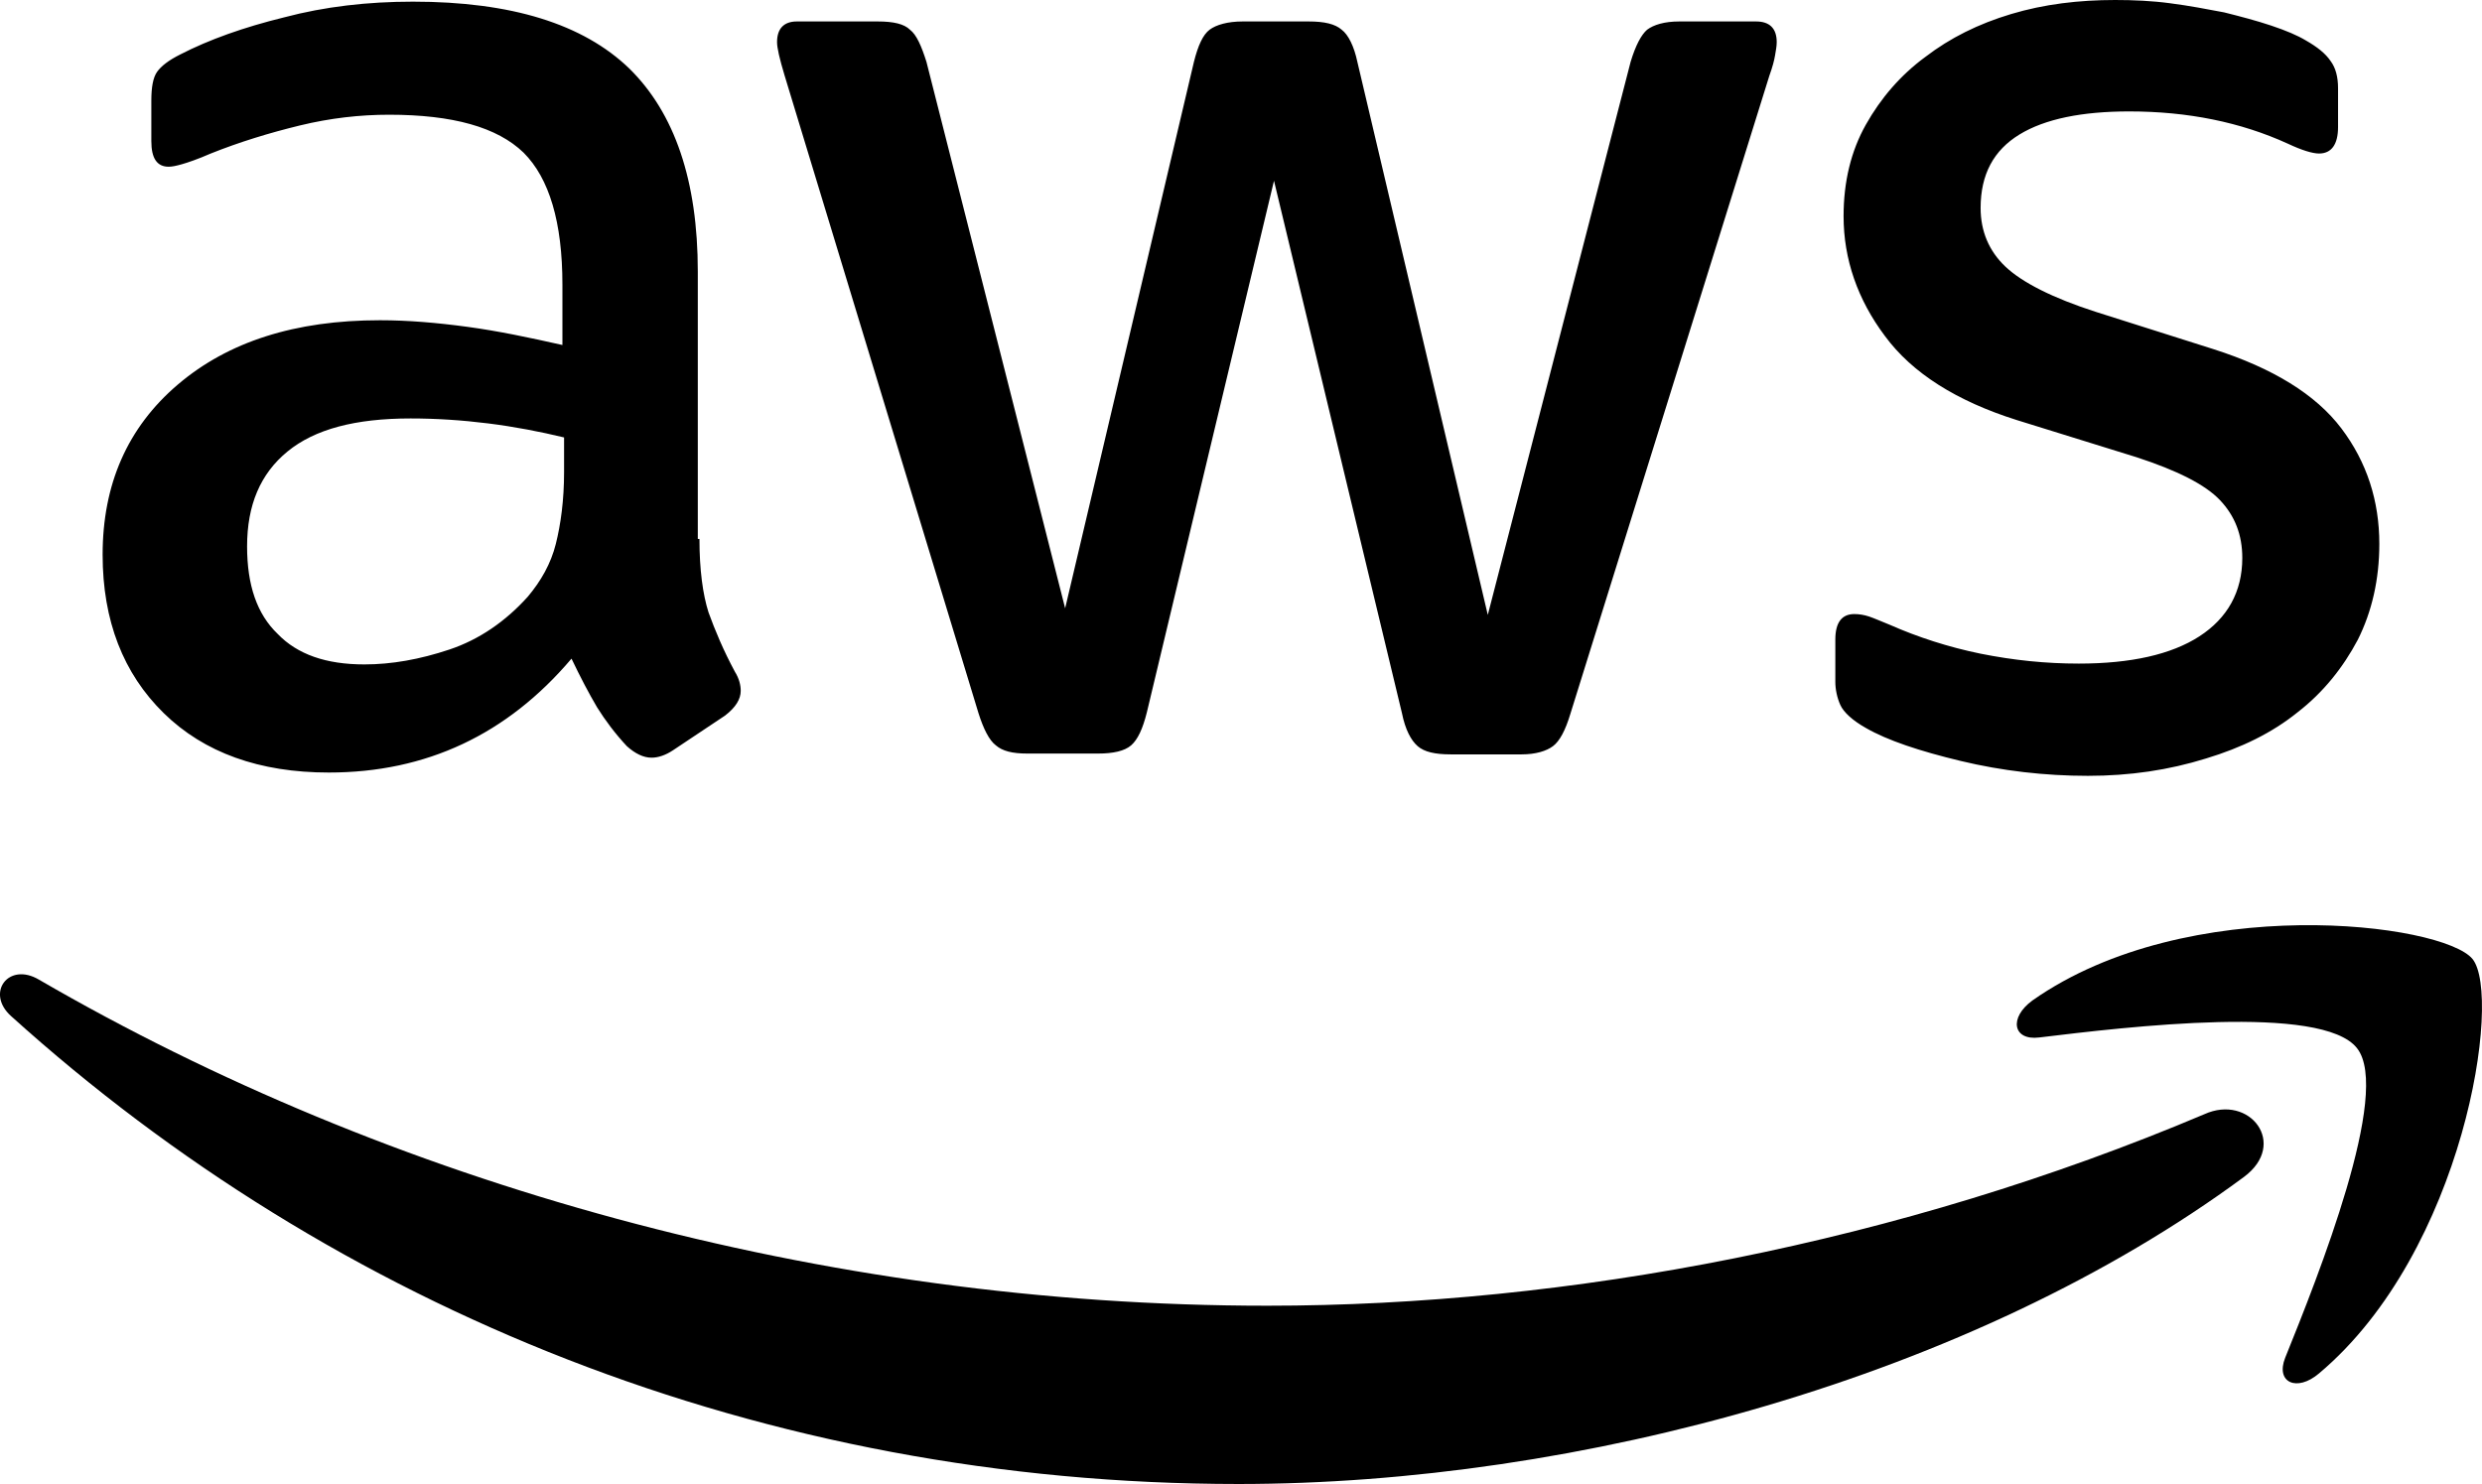
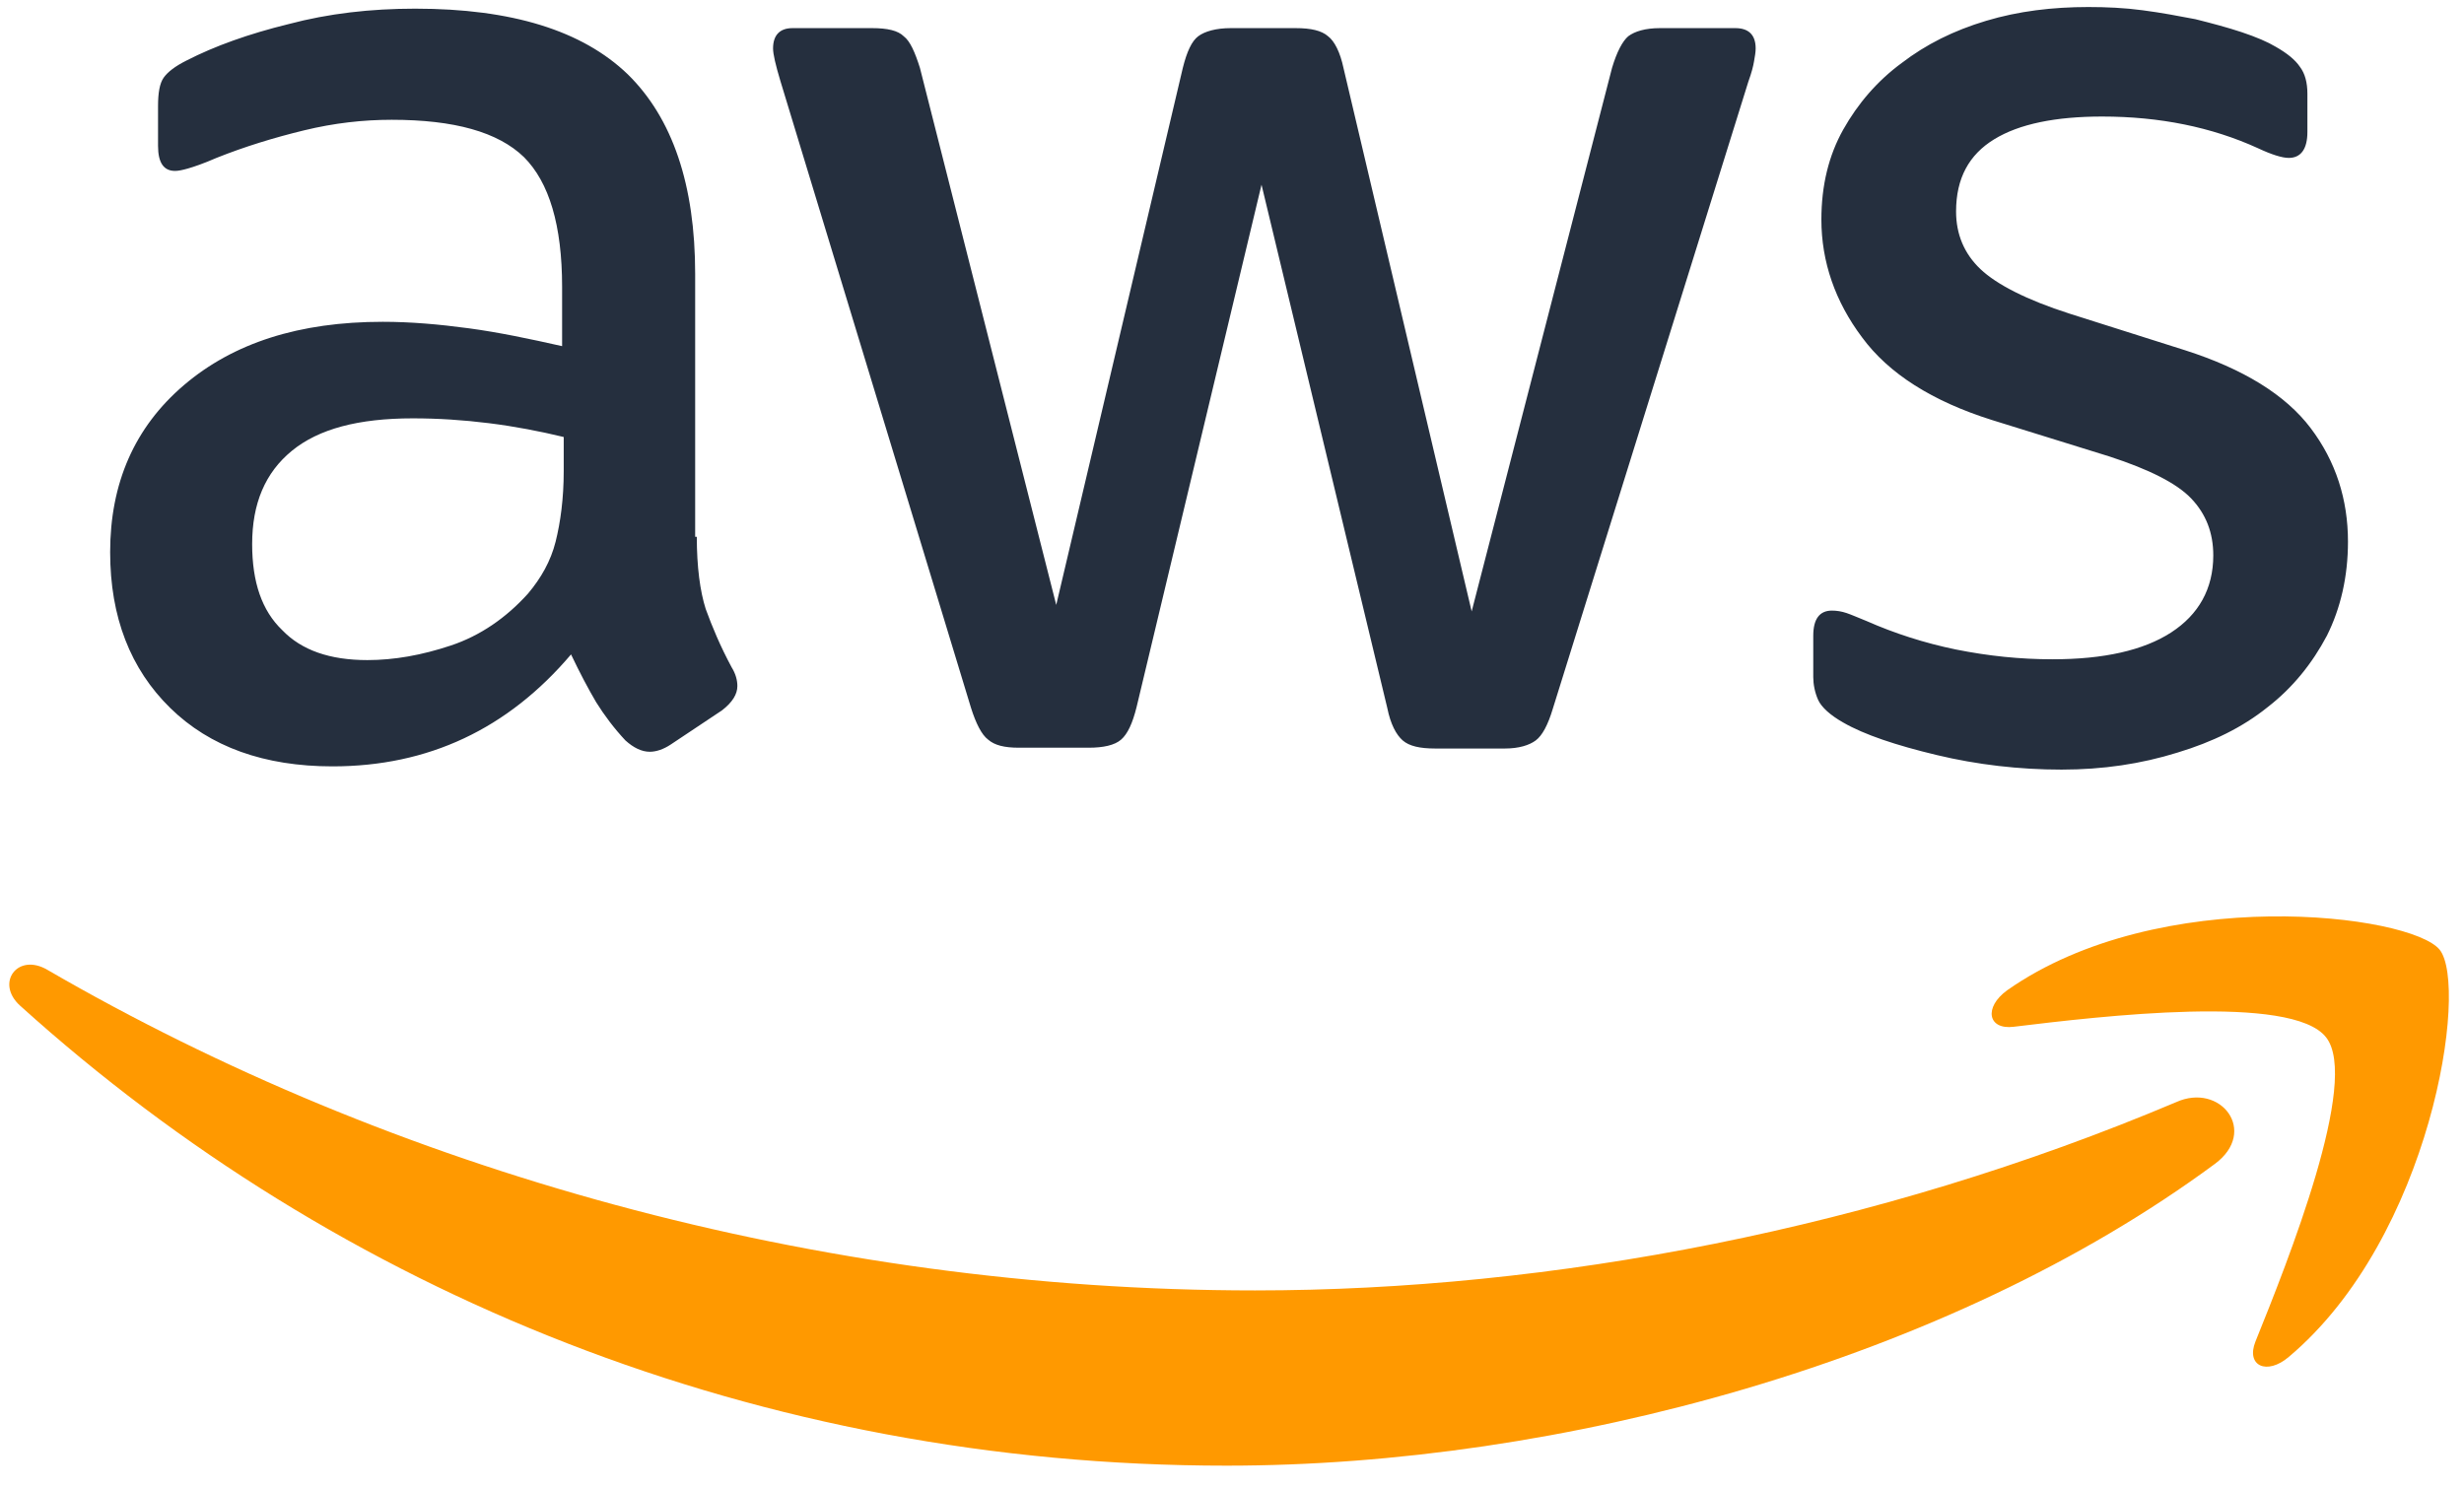
- <svg xmlns="http://www.w3.org/2000/svg" fill="currentColor" viewBox="0 0 300.67 179.8">
-   <path d="M84.732 65.3c0 3.7.4 6.7 1.1 8.9.8 2.2 1.8 4.6 3.2 7.2.5.8.7 1.6.7 2.3 0 1-.6 2-1.9 3l-6.3 4.2c-.9.6-1.8.9-2.6.9-1 0-2-.5-3-1.4-1.4-1.5-2.6-3.1-3.6-4.7-1-1.7-2-3.6-3.1-5.9-7.8 9.2-17.6 13.8-29.4 13.8-8.4 0-15.1-2.4-20-7.2s-7.4-11.2-7.4-19.2c0-8.5 3-15.4 9.1-20.6s14.2-7.8 24.5-7.8c3.4 0 6.9.3 10.6.8s7.5 1.3 11.5 2.2v-7.3c0-7.6-1.6-12.9-4.7-16-3.2-3.1-8.6-4.6-16.3-4.6-3.5 0-7.1.4-10.8 1.3s-7.3 2-10.8 3.4c-1.6.7-2.8 1.1-3.5 1.3s-1.2.3-1.6.3c-1.4 0-2.1-1-2.1-3.1v-4.9c0-1.6.2-2.8.7-3.5s1.4-1.4 2.8-2.1c3.5-1.8 7.7-3.3 12.6-4.5 4.9-1.3 10.1-1.9 15.6-1.9 11.9 0 20.6 2.7 26.2 8.1 5.5 5.4 8.3 13.6 8.3 24.6v32.4zm-40.6 15.2c3.3 0 6.7-.6 10.3-1.8s6.8-3.4 9.5-6.4c1.6-1.9 2.8-4 3.4-6.4s1-5.3 1-8.7V53c-2.9-.7-6-1.3-9.2-1.7s-6.3-.6-9.4-.6c-6.7 0-11.6 1.3-14.9 4s-4.9 6.5-4.9 11.5c0 4.7 1.2 8.2 3.7 10.6 2.4 2.5 5.9 3.7 10.5 3.7zm80.3 10.8c-1.8 0-3-.3-3.8-1-.8-.6-1.5-2-2.1-3.9l-23.5-77.3c-.6-2-.9-3.3-.9-4 0-1.6.8-2.5 2.4-2.5h9.8c1.9 0 3.2.3 3.9 1 .8.6 1.4 2 2 3.9l16.8 66.2 15.6-66.2c.5-2 1.1-3.3 1.9-3.9s2.2-1 4-1h8c1.9 0 3.2.3 4 1 .8.6 1.5 2 1.9 3.9l15.8 67 17.3-67c.6-2 1.3-3.3 2-3.9.8-.6 2.1-1 3.9-1h9.3c1.6 0 2.5.8 2.5 2.5 0 .5-.1 1-.2 1.6s-.3 1.4-.7 2.5l-24.1 77.3c-.6 2-1.3 3.3-2.1 3.9s-2.1 1-3.8 1h-8.6c-1.9 0-3.2-.3-4-1s-1.5-2-1.9-4l-15.5-64.5-15.4 64.4c-.5 2-1.1 3.3-1.9 4s-2.2 1-4 1zm128.5 2.7c-5.2 0-10.4-.6-15.4-1.8s-8.9-2.5-11.5-4c-1.6-.9-2.7-1.9-3.1-2.8s-.6-1.9-.6-2.8v-5.1c0-2.1.8-3.1 2.3-3.1.6 0 1.2.1 1.8.3s1.5.6 2.5 1c3.4 1.5 7.1 2.7 11 3.5 4 .8 7.9 1.2 11.9 1.2 6.3 0 11.2-1.1 14.6-3.3s5.2-5.4 5.2-9.5c0-2.8-.9-5.1-2.7-7s-5.2-3.6-10.1-5.2l-14.5-4.5c-7.3-2.3-12.7-5.7-16-10.2-3.3-4.4-5-9.3-5-14.5 0-4.2.9-7.9 2.7-11.1s4.2-6 7.2-8.2c3-2.3 6.4-4 10.4-5.2s8.2-1.7 12.6-1.7c2.2 0 4.5.1 6.7.4 2.3.3 4.4.7 6.5 1.1 2 .5 3.9 1 5.7 1.6s3.2 1.2 4.2 1.8c1.4.8 2.4 1.6 3 2.5.6.8.9 1.9.9 3.3v4.7c0 2.1-.8 3.2-2.3 3.2-.8 0-2.1-.4-3.8-1.2-5.7-2.6-12.1-3.9-19.2-3.9-5.7 0-10.2.9-13.3 2.8s-4.7 4.8-4.7 8.9c0 2.8 1 5.2 3 7.1s5.7 3.8 11 5.5l14.2 4.5c7.2 2.3 12.4 5.5 15.5 9.6s4.6 8.8 4.6 14c0 4.3-.9 8.2-2.6 11.6-1.8 3.4-4.2 6.4-7.3 8.8-3.1 2.5-6.8 4.3-11.1 5.6-4.5 1.4-9.2 2.1-14.3 2.1zm18.898 48.6c-32.9 24.3-80.7 37.2-121.8 37.2-57.6 0-109.5-21.3-148.7-56.7-3.1-2.8-.3-6.6 3.4-4.4 42.4 24.6 94.7 39.5 148.8 39.5 36.5 0 76.6-7.6 113.5-23.2 5.5-2.5 10.2 3.6 4.8 7.6z" />
-   <path d="M285.53 127c-4.2-5.4-27.8-2.6-38.5-1.3-3.2.4-3.7-2.4-.8-4.5 18.8-13.2 49.7-9.4 53.3-5 3.6 4.5-1 35.4-18.6 50.2-2.7 2.3-5.3 1.1-4.1-1.9 4-9.9 12.9-32.2 8.7-37.5z" />
+ <svg xmlns="http://www.w3.org/2000/svg" width="101" height="61" viewBox="0 0 101 61" fill="none">
+   <path d="M28.562 22.006C28.562 23.237 28.695 24.235 28.927 24.966C29.194 25.698 29.526 26.496 29.992 27.361C30.158 27.627 30.225 27.893 30.225 28.126C30.225 28.459 30.025 28.791 29.593 29.124L27.497 30.521C27.198 30.72 26.899 30.82 26.633 30.82C26.3 30.82 25.967 30.654 25.635 30.355C25.169 29.856 24.77 29.323 24.438 28.791C24.105 28.226 23.772 27.594 23.407 26.829C20.812 29.889 17.553 31.419 13.628 31.419C10.835 31.419 8.606 30.62 6.977 29.024C5.347 27.428 4.515 25.299 4.515 22.638C4.515 19.811 5.513 17.517 7.542 15.787C9.571 14.058 12.265 13.193 15.69 13.193C16.821 13.193 17.985 13.293 19.216 13.459C20.446 13.625 21.71 13.891 23.041 14.191V11.763C23.041 9.235 22.509 7.472 21.477 6.441C20.413 5.41 18.617 4.911 16.056 4.911C14.892 4.911 13.695 5.044 12.464 5.344C11.234 5.643 10.036 6.009 8.872 6.474C8.34 6.707 7.941 6.84 7.708 6.907C7.475 6.973 7.309 7.007 7.176 7.007C6.71 7.007 6.478 6.674 6.478 5.976V4.346C6.478 3.814 6.544 3.415 6.71 3.182C6.877 2.949 7.176 2.716 7.642 2.483C8.806 1.885 10.203 1.386 11.832 0.987C13.462 0.554 15.191 0.355 17.021 0.355C20.979 0.355 23.872 1.253 25.735 3.049C27.564 4.845 28.495 7.572 28.495 11.23V22.006H28.562ZM15.059 27.062C16.156 27.062 17.287 26.862 18.484 26.463C19.681 26.064 20.746 25.332 21.644 24.335C22.176 23.703 22.575 23.004 22.775 22.206C22.974 21.408 23.107 20.443 23.107 19.312V17.916C22.143 17.683 21.112 17.483 20.047 17.35C18.983 17.217 17.952 17.151 16.921 17.151C14.693 17.151 13.063 17.583 11.965 18.481C10.868 19.379 10.336 20.643 10.336 22.306C10.336 23.869 10.735 25.033 11.566 25.831C12.364 26.663 13.529 27.062 15.059 27.062ZM41.765 30.654C41.167 30.654 40.768 30.554 40.502 30.321C40.236 30.122 40.003 29.656 39.803 29.024L31.987 3.315C31.788 2.65 31.688 2.217 31.688 1.985C31.688 1.452 31.954 1.153 32.486 1.153H35.746C36.377 1.153 36.81 1.253 37.043 1.486C37.309 1.685 37.508 2.151 37.708 2.783L43.295 24.8L48.484 2.783C48.65 2.118 48.85 1.685 49.116 1.486C49.382 1.286 49.847 1.153 50.446 1.153H53.107C53.739 1.153 54.171 1.253 54.437 1.486C54.703 1.685 54.936 2.151 55.069 2.783L60.324 25.066L66.078 2.783C66.277 2.118 66.51 1.685 66.743 1.486C67.009 1.286 67.441 1.153 68.04 1.153H71.133C71.665 1.153 71.965 1.419 71.965 1.985C71.965 2.151 71.931 2.317 71.898 2.517C71.865 2.716 71.798 2.982 71.665 3.348L63.65 29.057C63.45 29.723 63.218 30.155 62.951 30.355C62.685 30.554 62.253 30.687 61.688 30.687H58.827C58.195 30.687 57.763 30.587 57.497 30.355C57.231 30.122 56.998 29.689 56.865 29.024L51.71 7.572L46.588 28.991C46.422 29.656 46.222 30.088 45.956 30.321C45.69 30.554 45.224 30.654 44.626 30.654H41.765ZM84.503 31.552C82.774 31.552 81.044 31.352 79.381 30.953C77.718 30.554 76.421 30.122 75.556 29.623C75.024 29.323 74.659 28.991 74.525 28.692C74.392 28.392 74.326 28.06 74.326 27.76V26.064C74.326 25.366 74.592 25.033 75.091 25.033C75.29 25.033 75.49 25.066 75.69 25.133C75.889 25.199 76.189 25.332 76.521 25.465C77.652 25.964 78.882 26.363 80.18 26.629C81.51 26.895 82.807 27.029 84.137 27.029C86.233 27.029 87.862 26.663 88.993 25.931C90.124 25.199 90.723 24.135 90.723 22.771C90.723 21.84 90.423 21.075 89.825 20.443C89.226 19.811 88.095 19.246 86.466 18.714L81.643 17.217C79.215 16.452 77.419 15.321 76.322 13.825C75.224 12.361 74.659 10.732 74.659 9.002C74.659 7.605 74.958 6.375 75.556 5.31C76.155 4.246 76.953 3.315 77.951 2.583C78.949 1.818 80.08 1.253 81.41 0.854C82.74 0.455 84.137 0.288 85.601 0.288C86.332 0.288 87.097 0.322 87.829 0.421C88.594 0.521 89.293 0.654 89.991 0.787C90.656 0.954 91.288 1.12 91.887 1.319C92.485 1.519 92.951 1.718 93.284 1.918C93.749 2.184 94.082 2.45 94.281 2.749C94.481 3.016 94.581 3.381 94.581 3.847V5.41C94.581 6.109 94.315 6.474 93.816 6.474C93.55 6.474 93.117 6.341 92.552 6.075C90.656 5.211 88.528 4.778 86.166 4.778C84.27 4.778 82.774 5.078 81.743 5.71C80.712 6.341 80.18 7.306 80.18 8.67C80.18 9.601 80.512 10.399 81.177 11.031C81.843 11.663 83.073 12.295 84.836 12.86L89.559 14.357C91.953 15.122 93.683 16.186 94.714 17.55C95.745 18.913 96.244 20.477 96.244 22.206C96.244 23.636 95.944 24.933 95.379 26.064C94.78 27.195 93.982 28.193 92.951 28.991C91.92 29.822 90.689 30.421 89.259 30.853C87.763 31.319 86.199 31.552 84.503 31.552Z" fill="#252F3E" />
+   <path fill-rule="evenodd" clip-rule="evenodd" d="M90.789 47.716C79.847 55.798 63.949 60.088 50.28 60.088C31.122 60.088 13.861 53.004 0.824 41.23C-0.207 40.299 0.724 39.035 1.954 39.767C16.056 47.949 33.451 52.904 51.444 52.904C63.583 52.904 76.92 50.376 89.193 45.188C91.022 44.356 92.585 46.385 90.789 47.716Z" fill="#FF9900" />
+   <path fill-rule="evenodd" clip-rule="evenodd" d="M95.346 42.527C93.949 40.731 86.1 41.663 82.541 42.095C81.477 42.228 81.31 41.297 82.275 40.598C88.528 36.208 98.805 37.472 100.002 38.935C101.199 40.432 99.669 50.709 93.816 55.631C92.918 56.396 92.053 55.997 92.452 54.999C93.782 51.707 96.743 44.29 95.346 42.527Z" fill="#FF9900" />
</svg>
